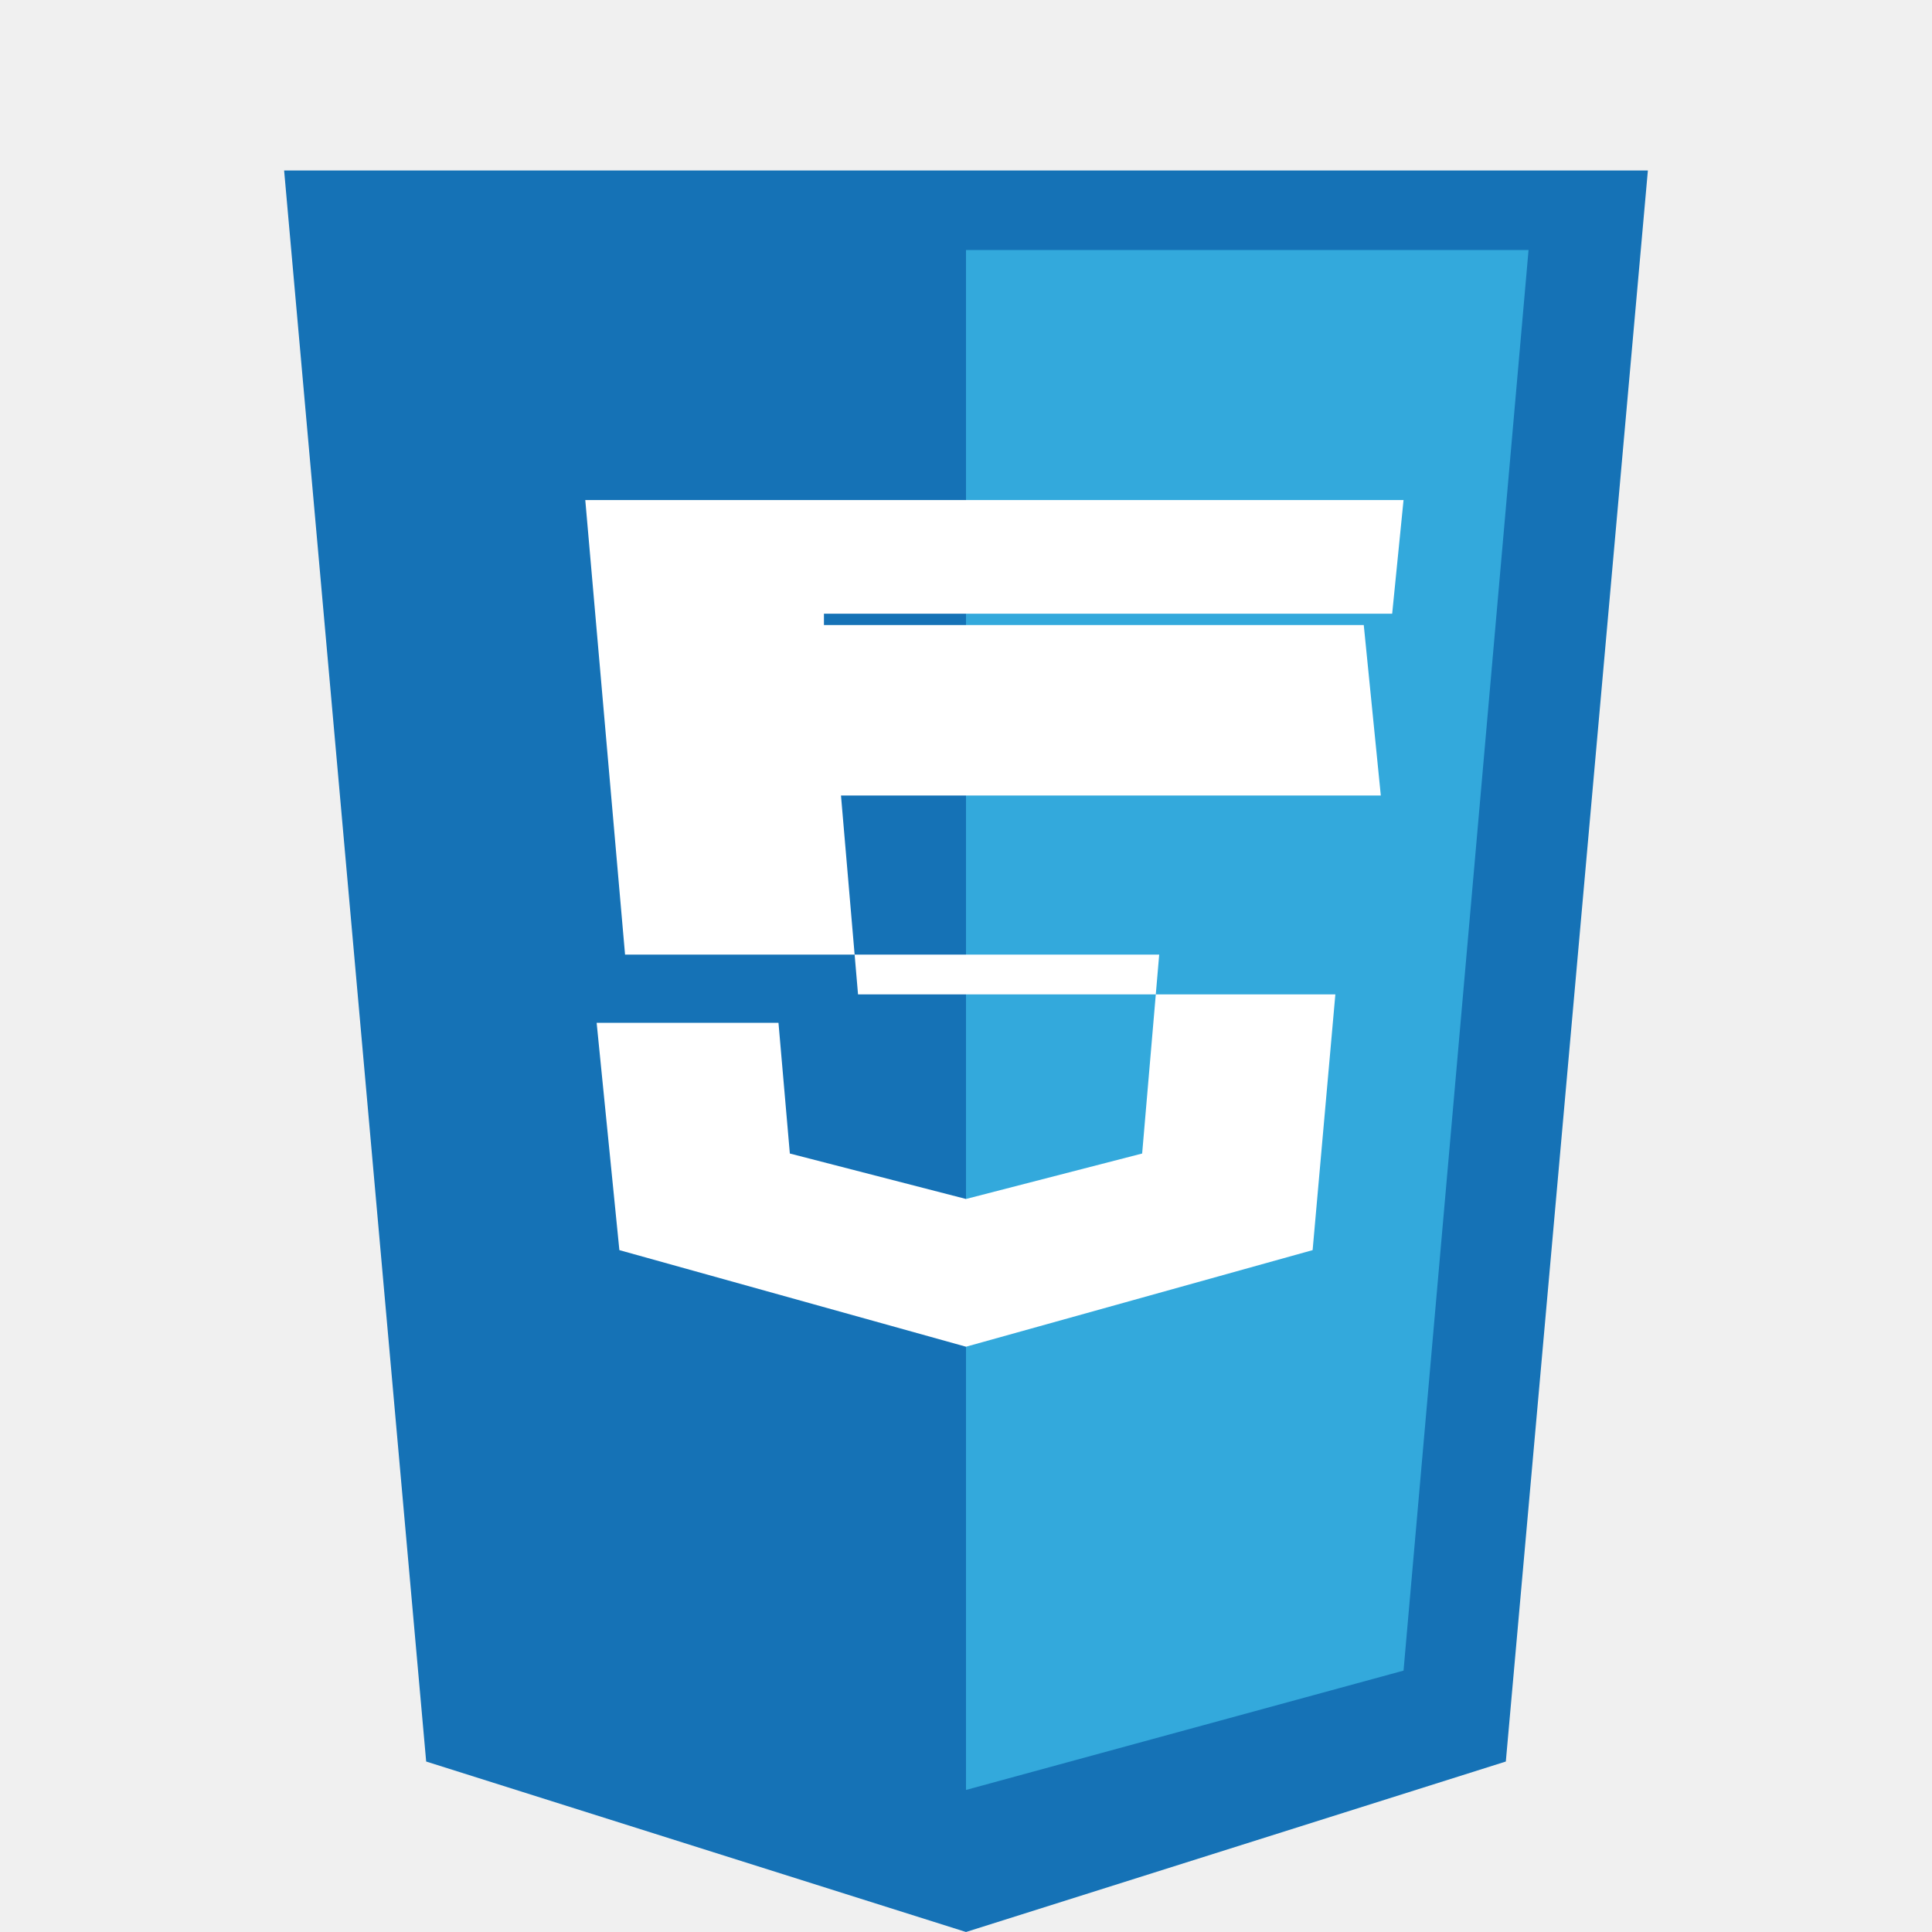
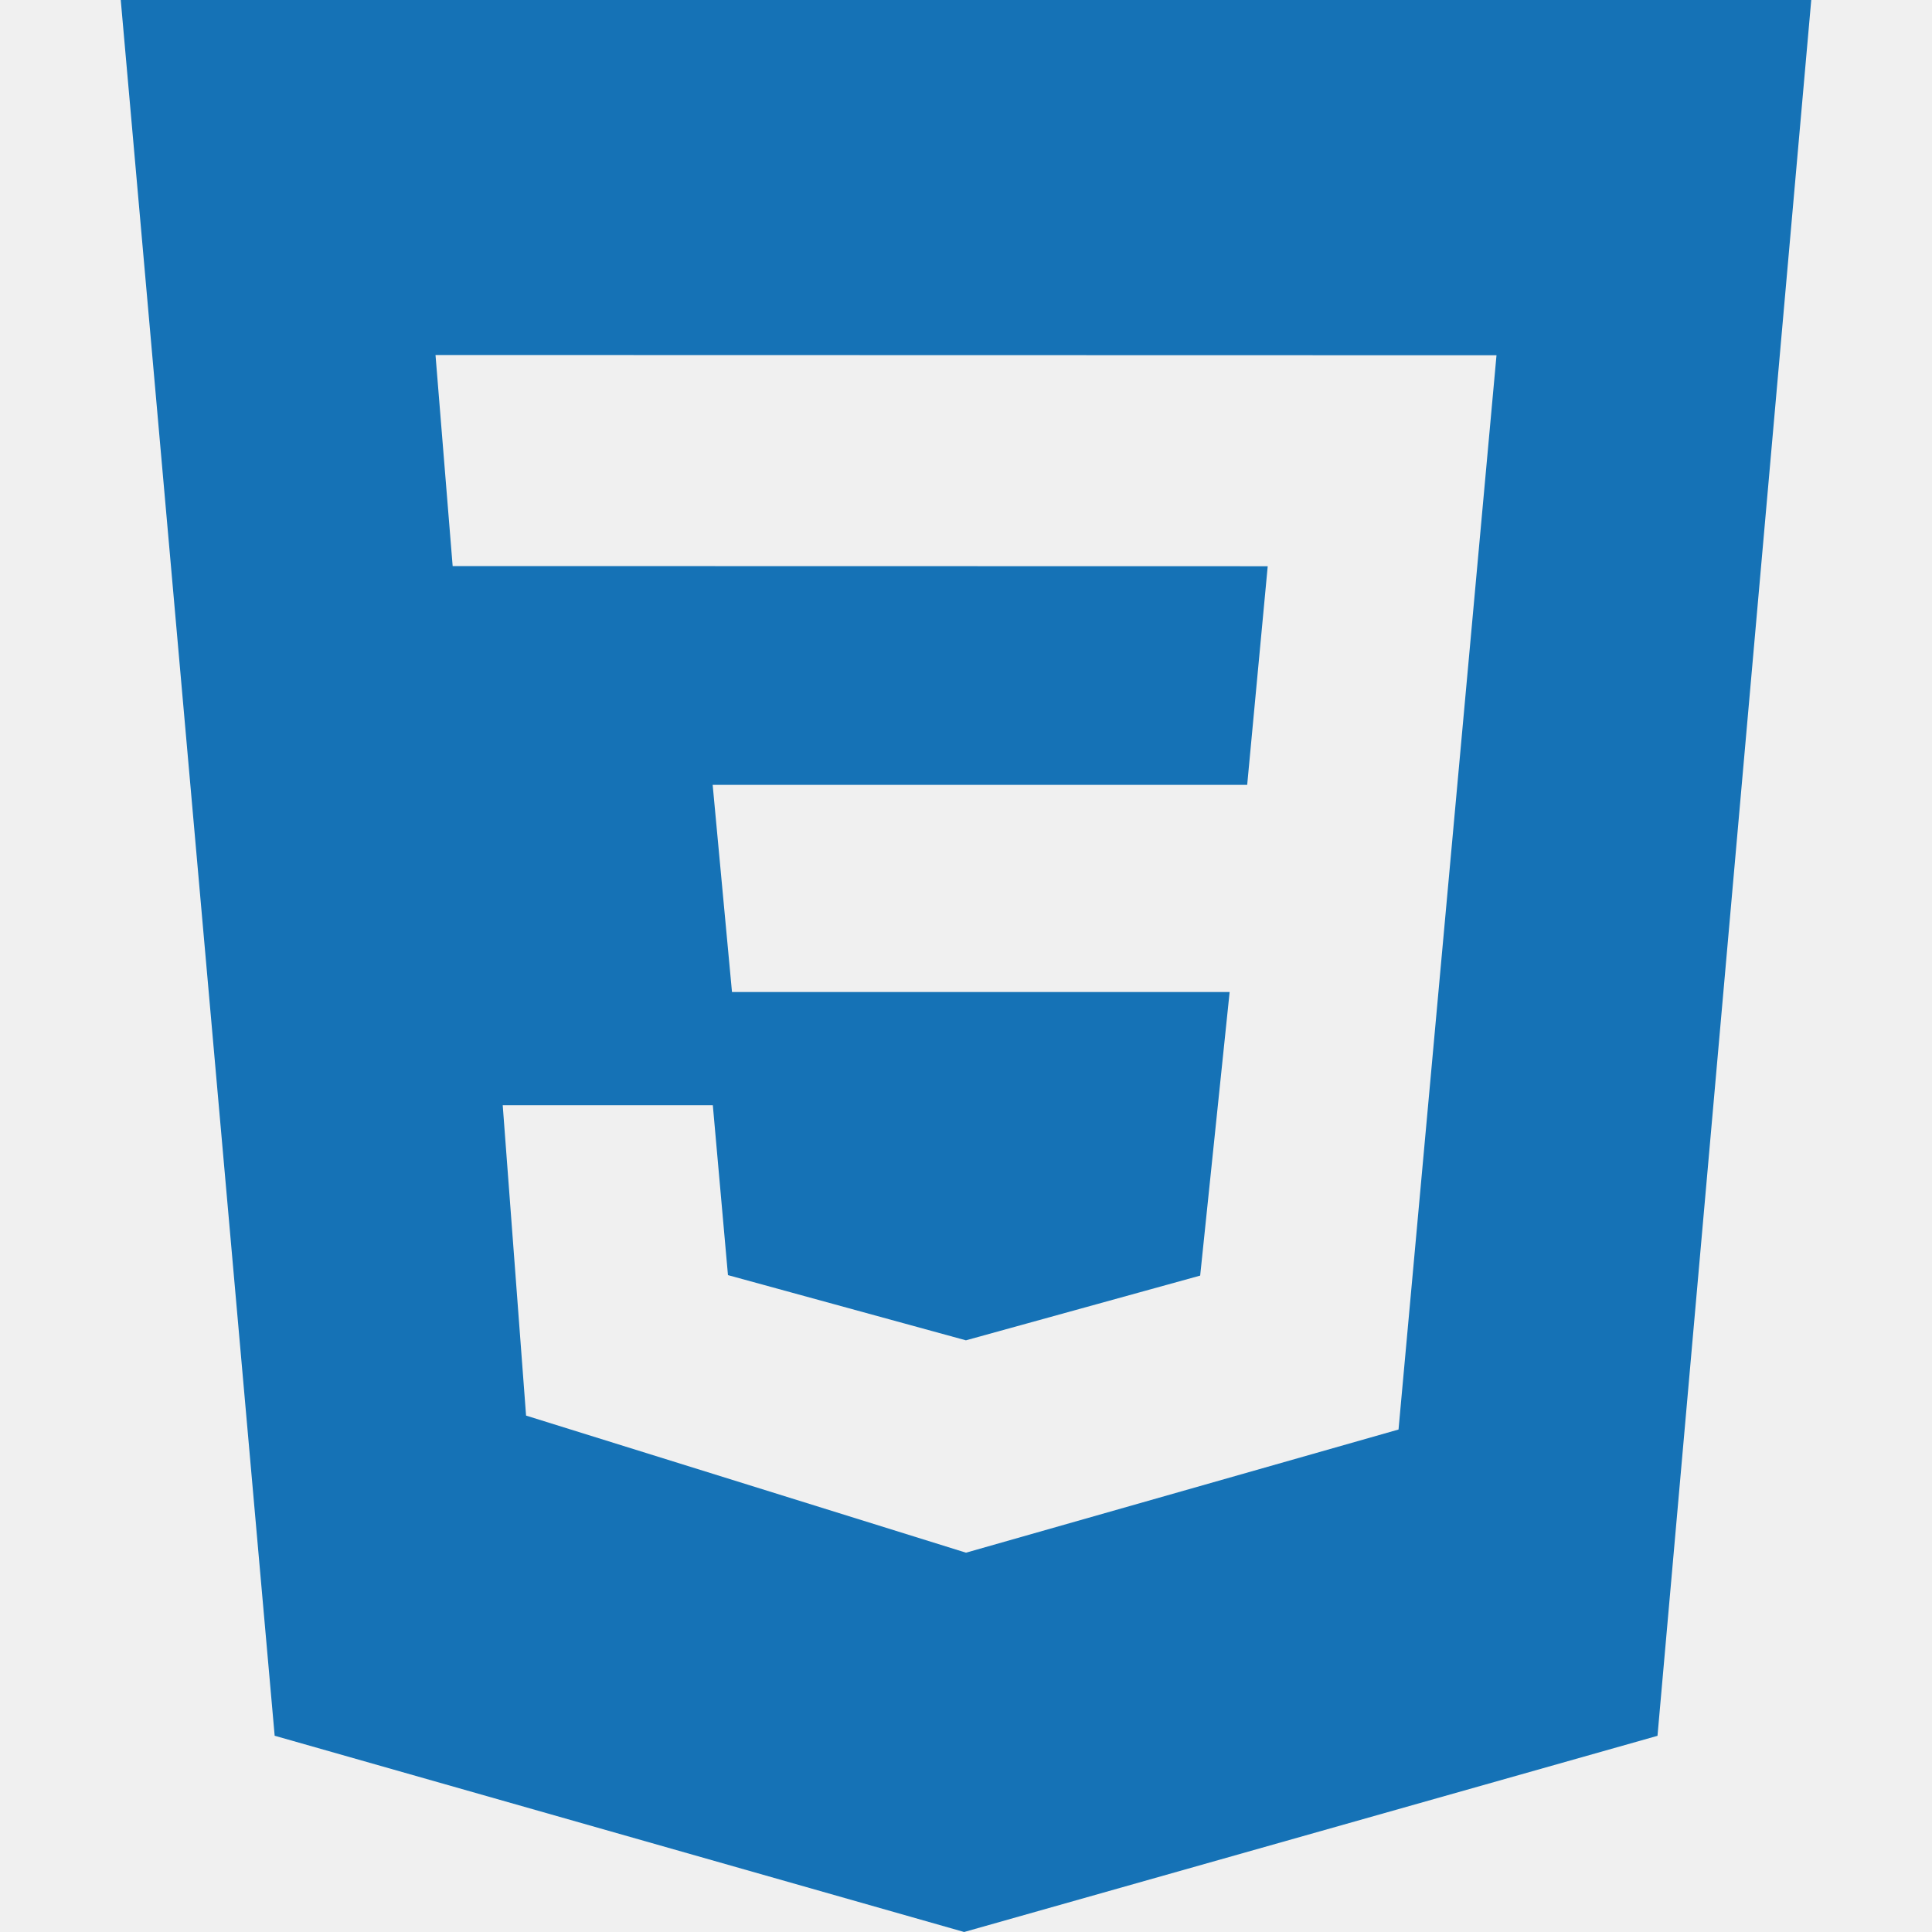
- <svg xmlns="http://www.w3.org/2000/svg" viewBox="0 0 34 34" fill="none">
-   <path d="M5 3l2.5 28L17 34l9.5-3L29 3H5z" fill="#1572B6" />
-   <path d="M17 31.5l7.7-2.1 2.2-25H17v27.1z" fill="#33A9DC" />
-   <path d="M14.5 11H24l.3 3H14.8l.3 3.5h8.4l-.4 4.5-6.1 1.7-6.1-1.7-.4-4h3.2l.2 2.3 3.1.8 3.1-.8.3-3.5H11l-.7-8h14.4l-.2 2H14.5z" fill="#fff" />
+ <svg xmlns="http://www.w3.org/2000/svg" viewBox="0 0 24 24" fill="none">
+   <path d="M1.5 0h21l-1.91 21.563L11.977 24l-8.565-2.438L1.5 0zm17.09 4.413L5.41 4.41l.213 2.622 10.125.002-.255 2.716h-6.64l.24 2.573h6.182l-.366 3.523-2.91.804-2.956-.81-.188-2.11h-2.61l.29 3.855L12 19.288l5.373-1.53L18.59 4.414z" fill="#1572B6" />
</svg>
